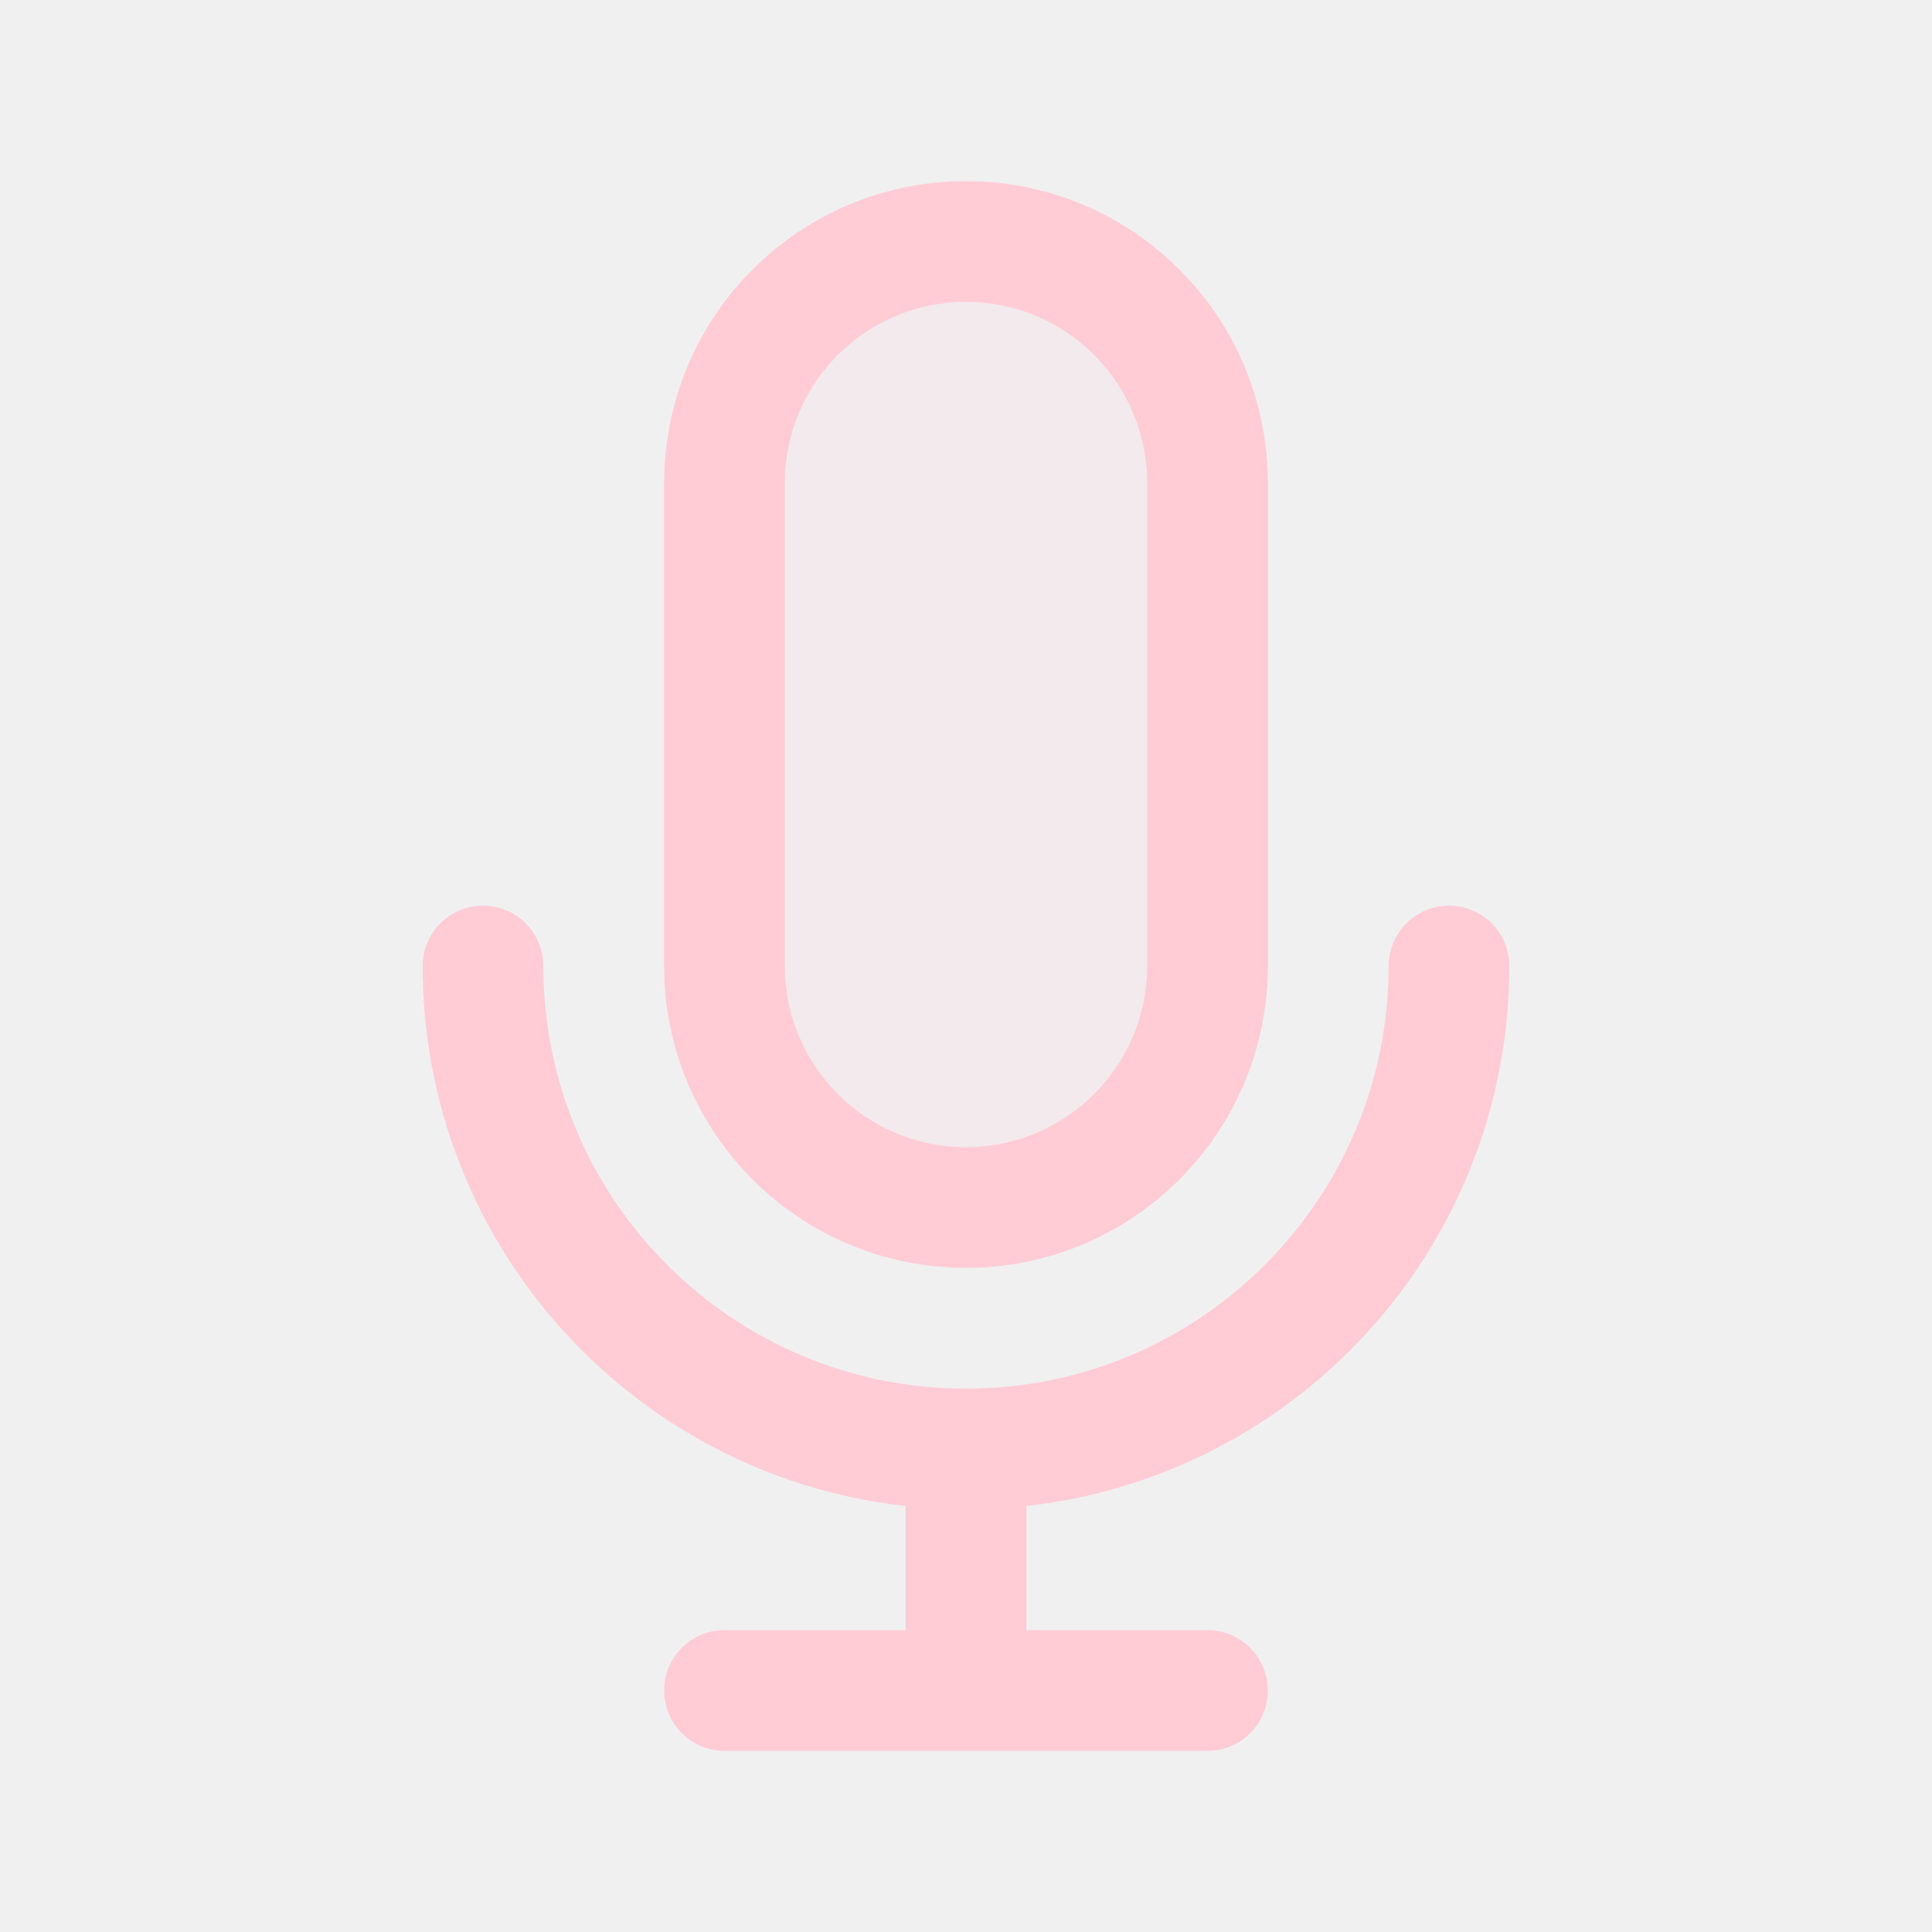
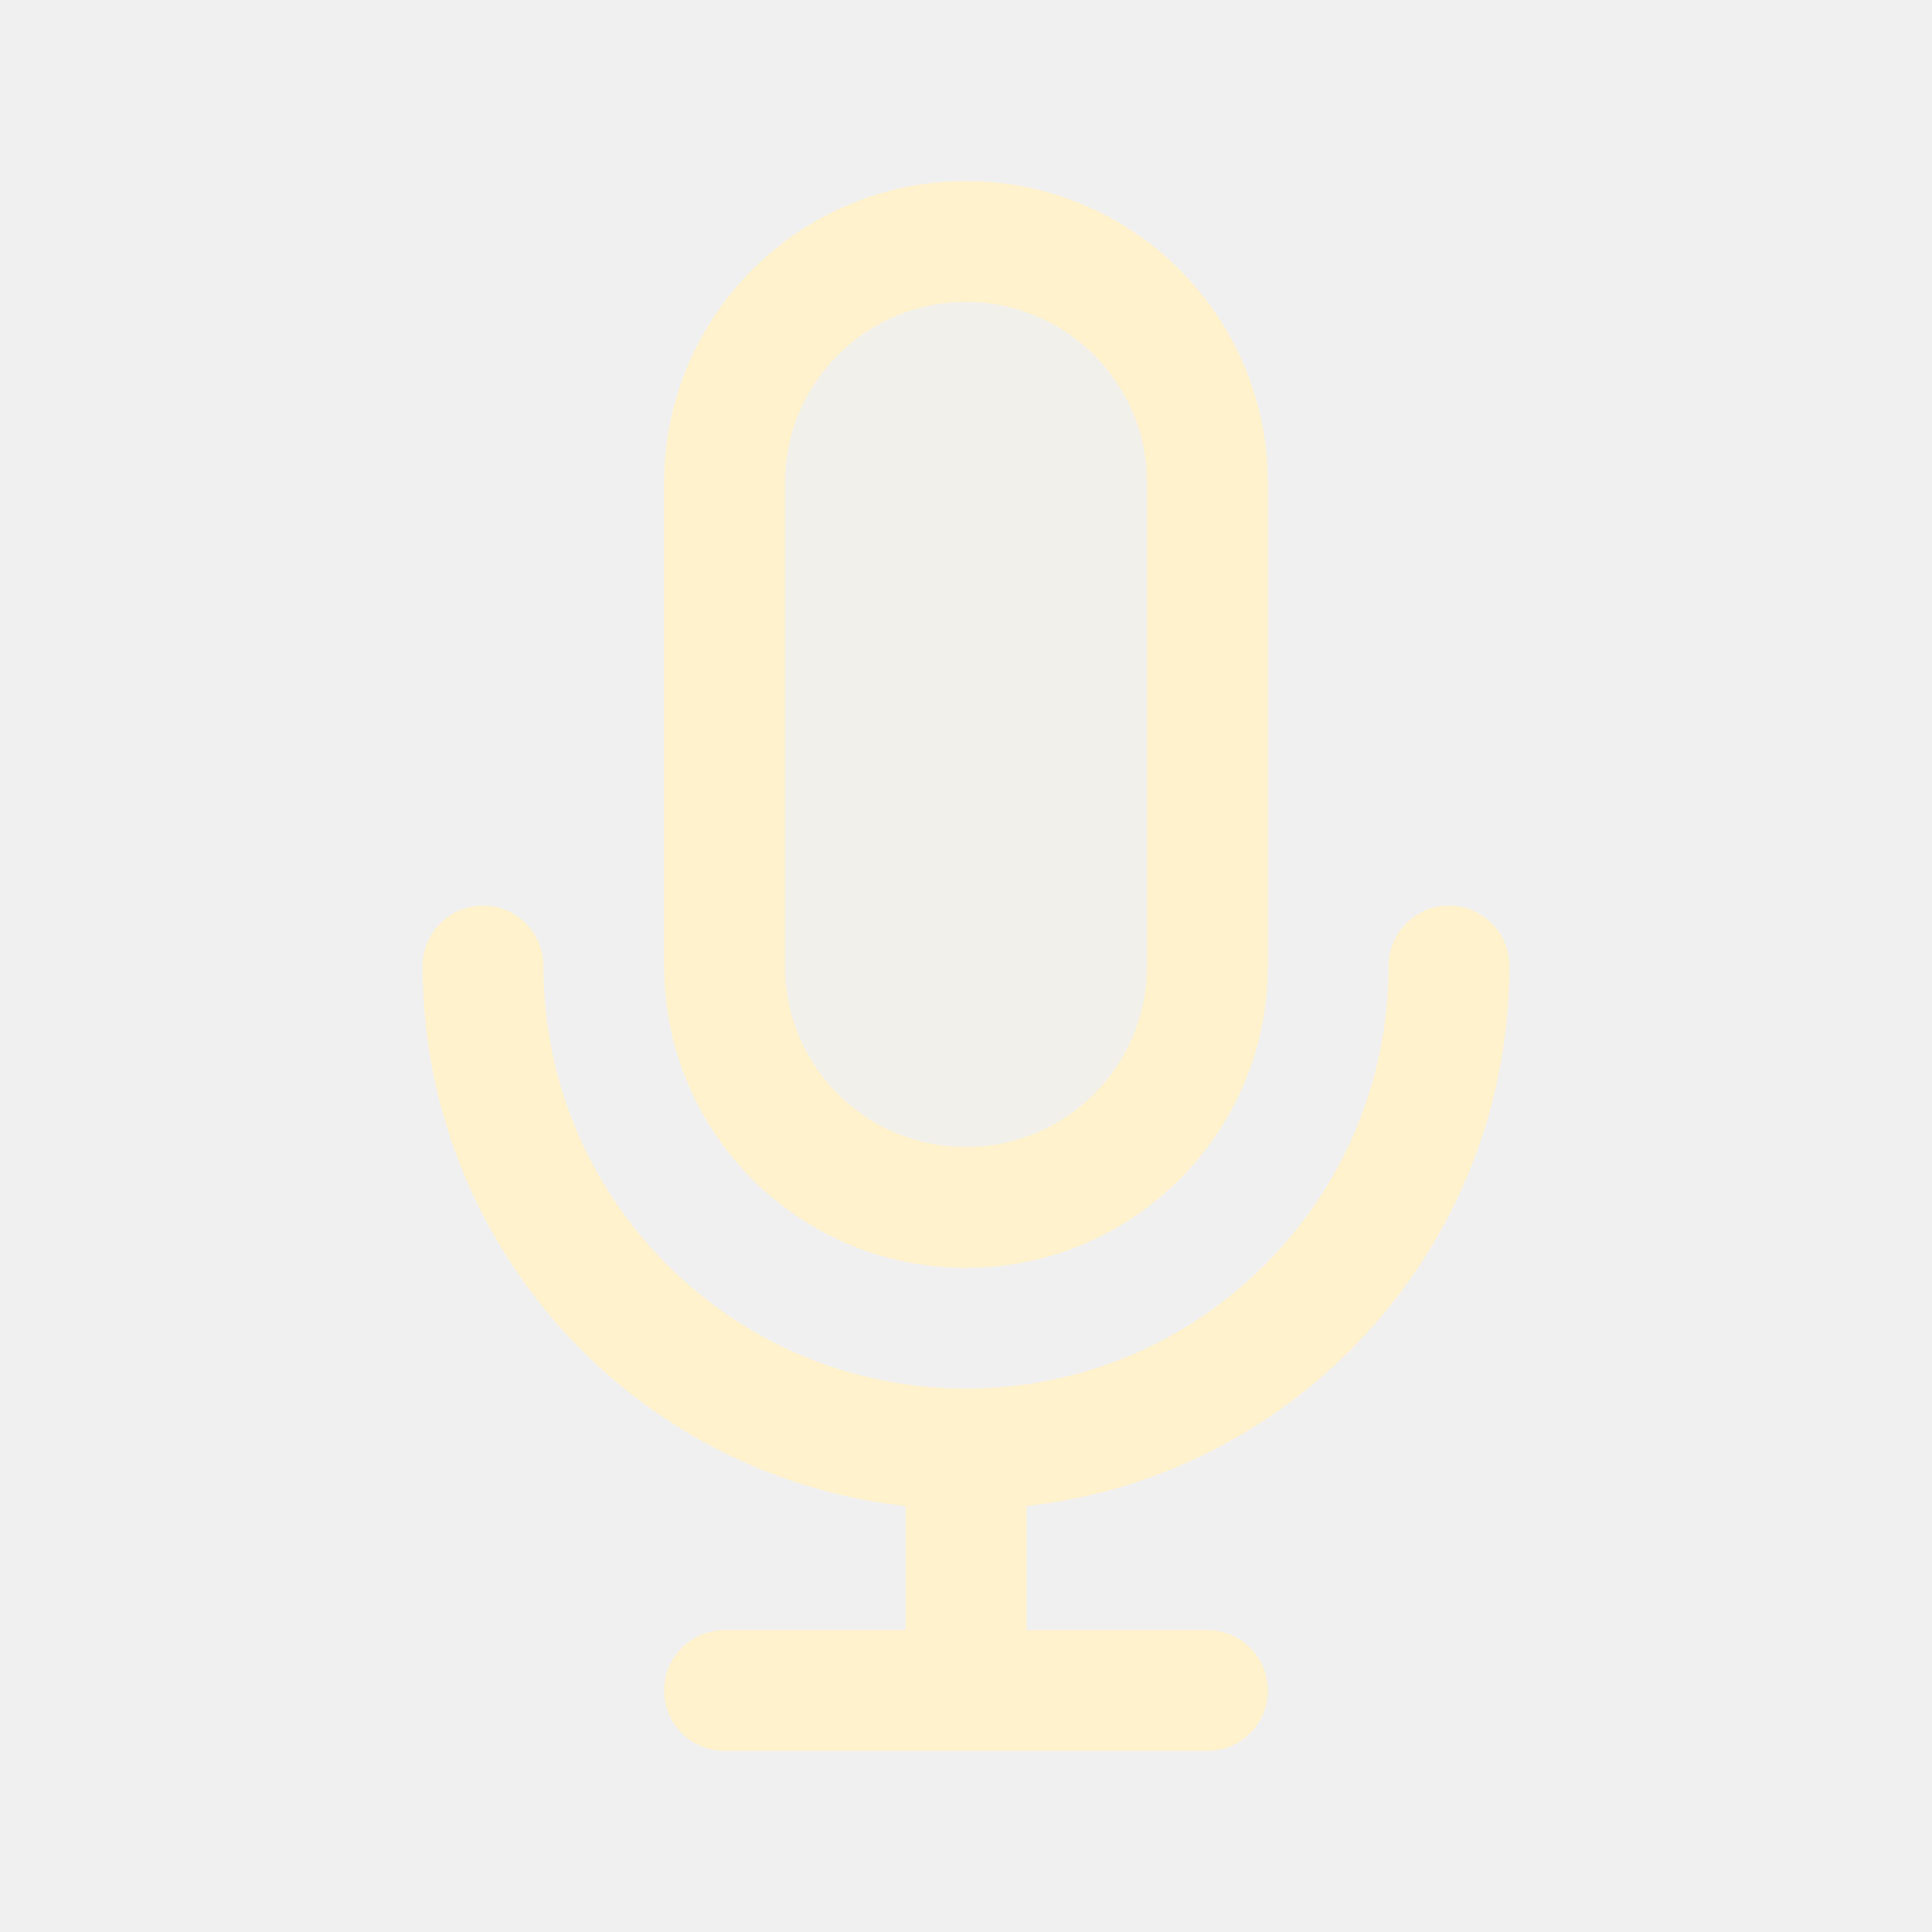
<svg width="120px" height="120px" viewBox="0 0 24 24" fill="none">
  <g id="bgCarrier" stroke-width="0" />
  <g id="tracerCarrier" stroke-linecap="round" stroke-linejoin="round" />
  <g id="iconCarrier">
-     <path opacity="0.15" d="M9 6C9 4.343 10.343 3 12 3C13.657 3 15 4.343 15 6V12C15 13.657 13.657 15 12 15C10.343 15 9 13.657 9 12V6Z" fill="#FFCCD6" style="--darkreader-inline-fill: #000000;" data-darkreader-inline-fill="" />
-     <path d="M18 12C18 15.314 15.314 18 12 18M12 18C8.686 18 6 15.314 6 12M12 18V21M12 21H15M12 21H9M15 6V12C15 13.657 13.657 15 12 15C10.343 15 9 13.657 9 12V6C9 4.343 10.343 3 12 3C13.657 3 15 4.343 15 6Z" stroke="#FFCCD6" stroke-width="1.5" stroke-linecap="round" stroke-linejoin="round" style="--darkreader-inline-stroke: #ffffff;" data-darkreader-inline-stroke="" />
+     <path opacity="0.15" d="M9 6C9 4.343 10.343 3 12 3C13.657 3 15 4.343 15 6V12C15 13.657 13.657 15 12 15C10.343 15 9 13.657 9 12V6Z" fill="#FFF2CC" style="--darkreader-inline-fill: #000000;" data-darkreader-inline-fill="" />
+     <path d="M18 12C18 15.314 15.314 18 12 18M12 18C8.686 18 6 15.314 6 12M12 18V21M12 21H15M12 21H9M15 6V12C15 13.657 13.657 15 12 15C10.343 15 9 13.657 9 12V6C9 4.343 10.343 3 12 3C13.657 3 15 4.343 15 6Z" stroke="#FFF2CC" stroke-width="1.5" stroke-linecap="round" stroke-linejoin="round" style="--darkreader-inline-stroke: #ffffff;" data-darkreader-inline-stroke="" />
  </g>
</svg>
